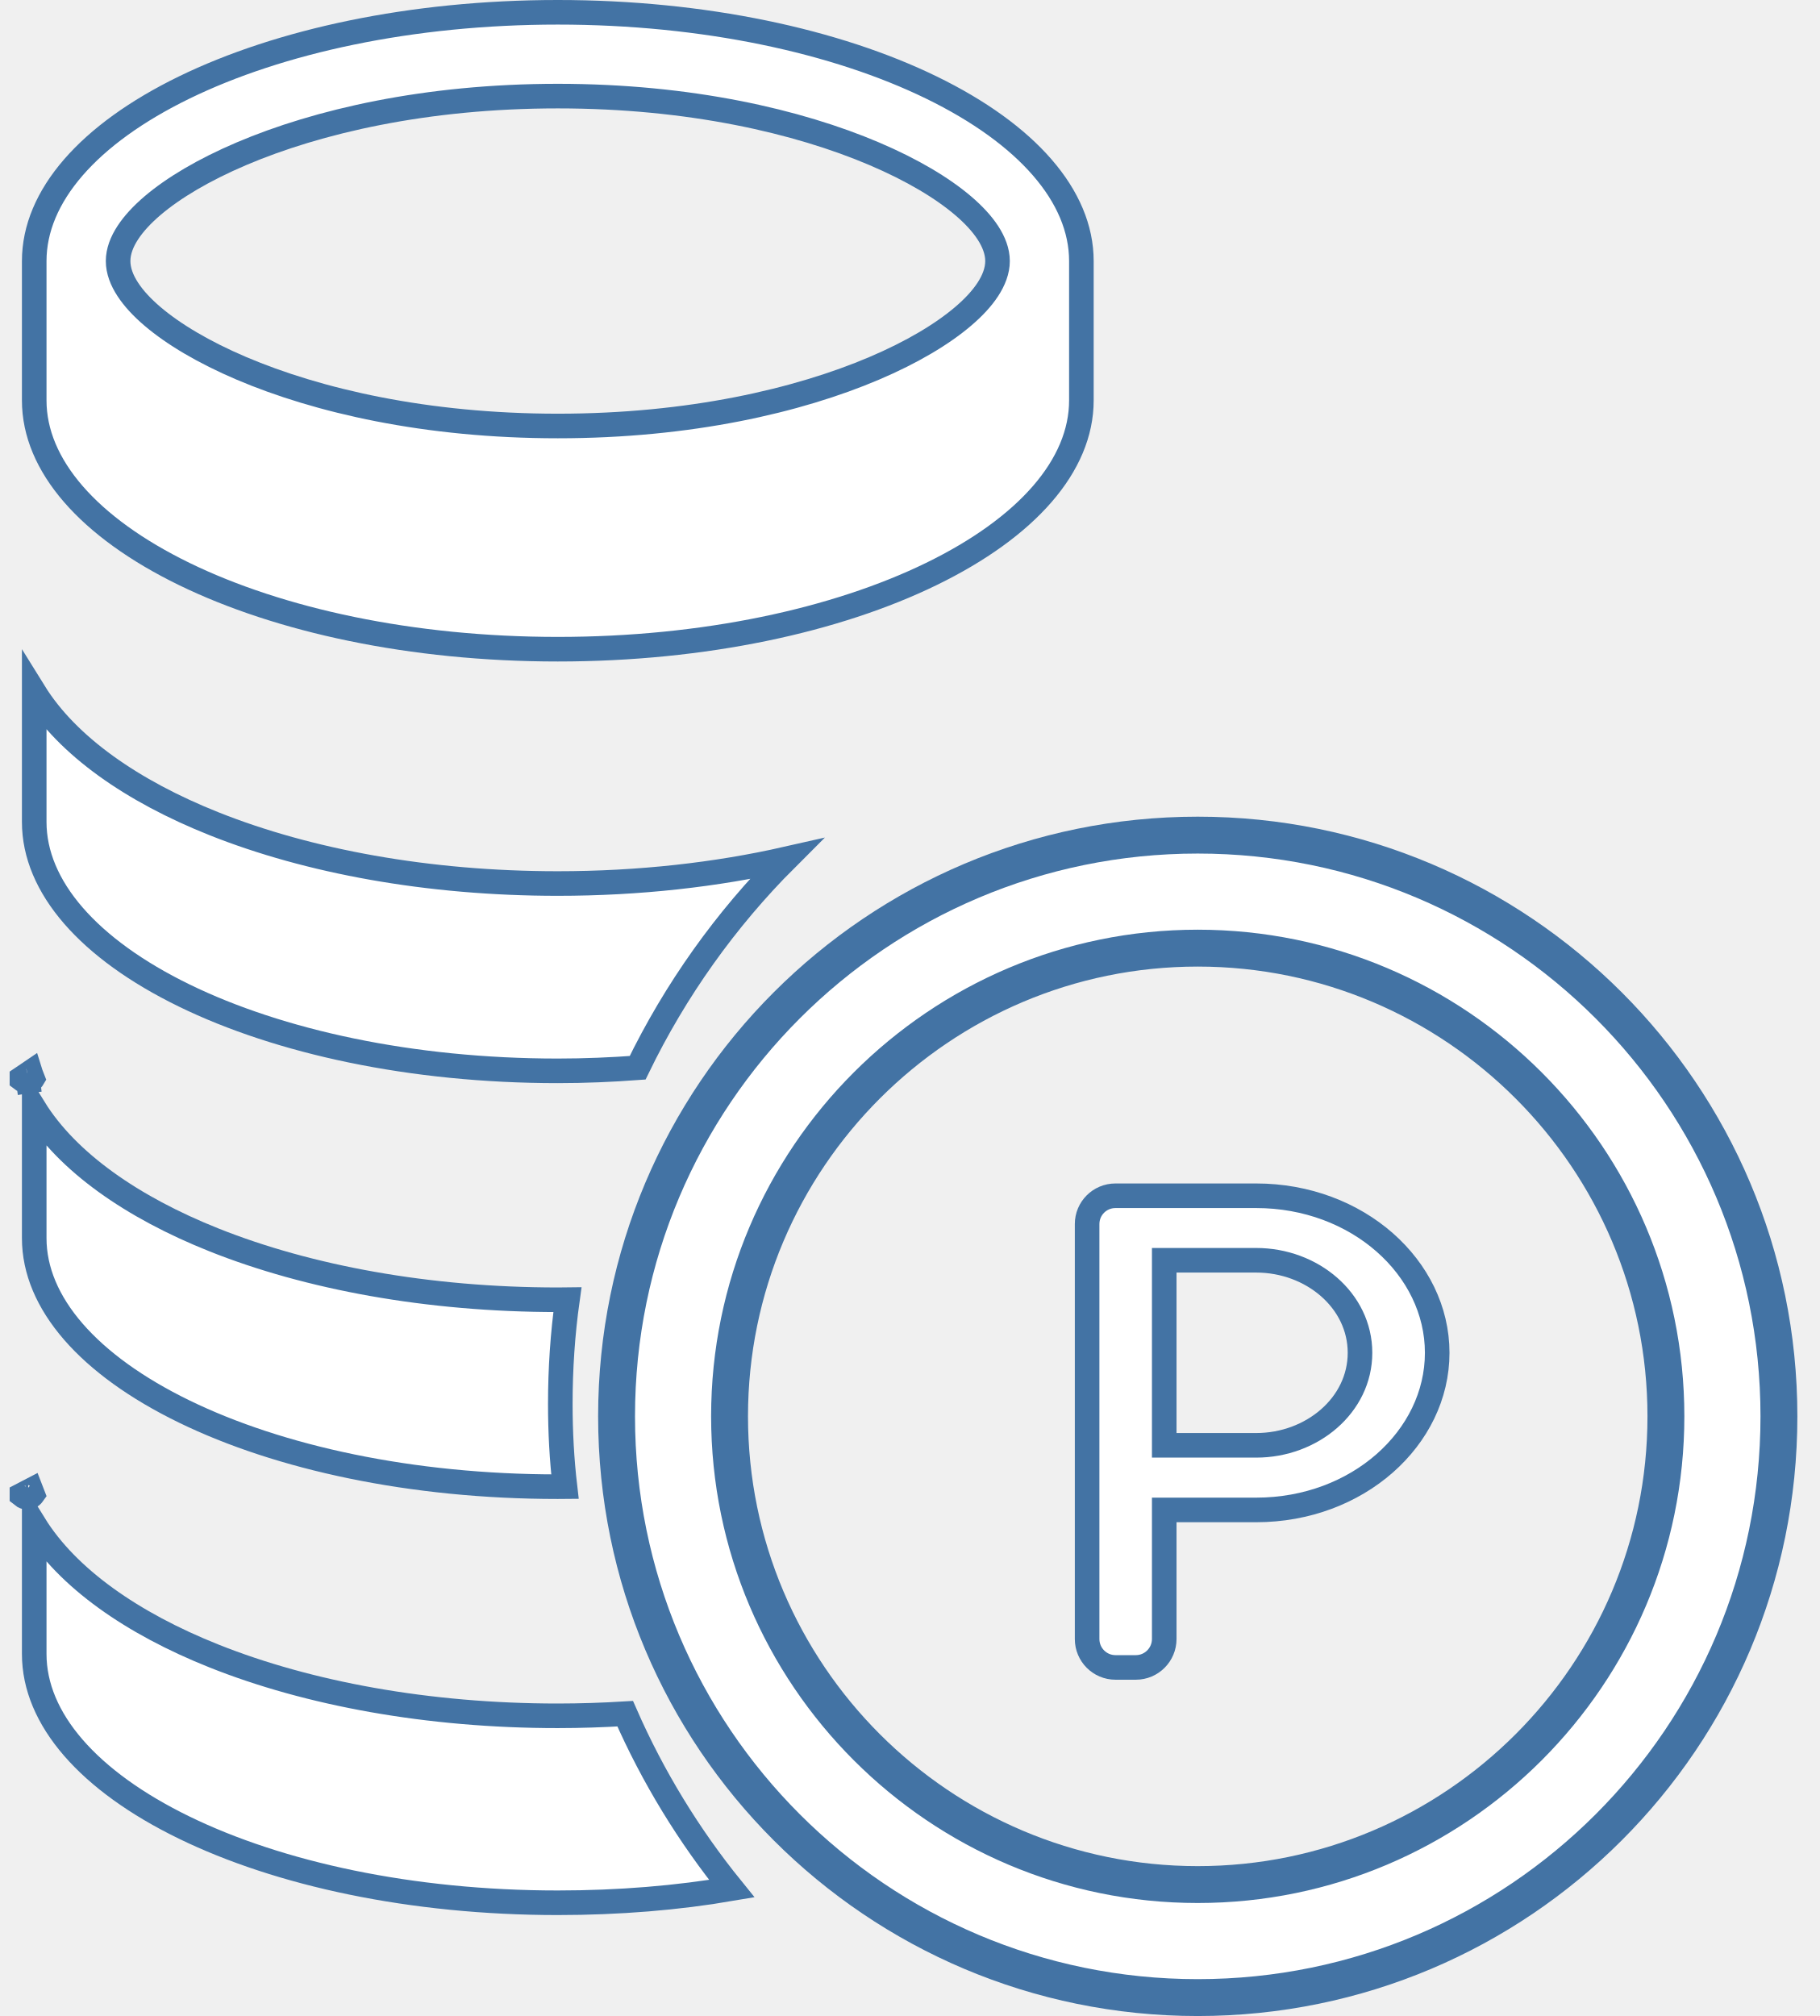
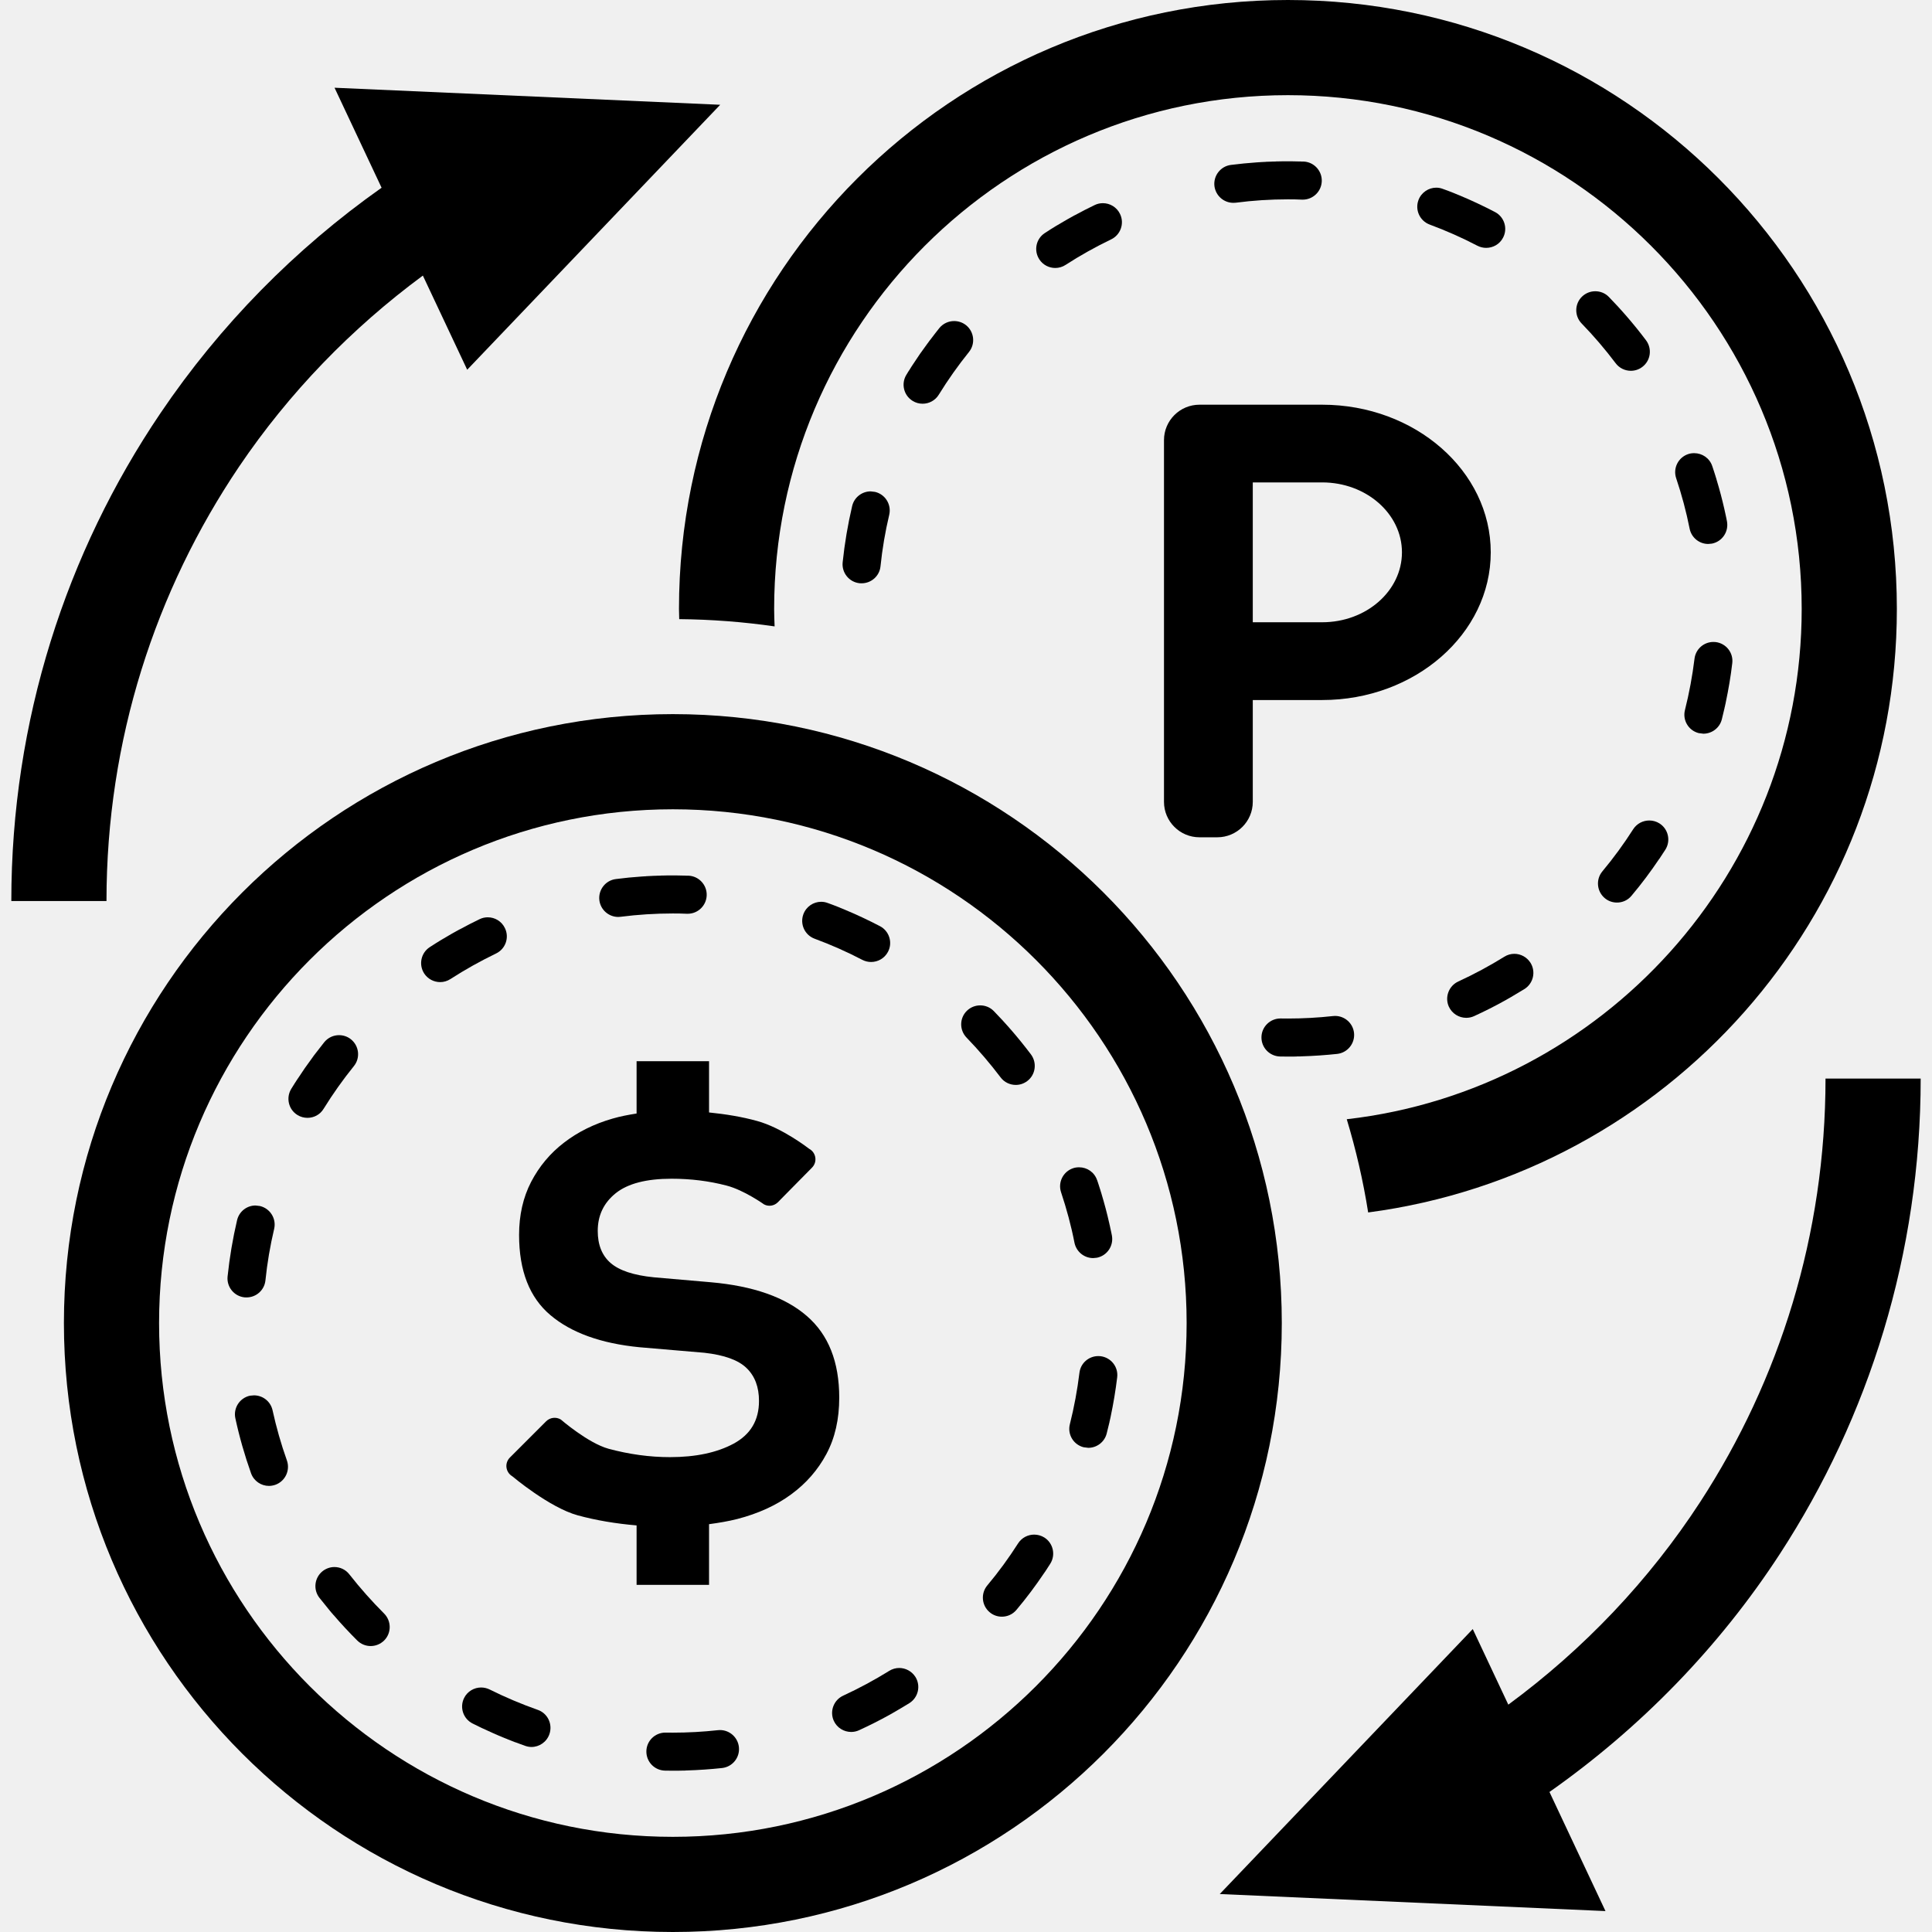
- <svg xmlns="http://www.w3.org/2000/svg" width="74" height="82" viewBox="0 0 74 82" fill="none">
-   <path d="M67.762 57.609C67.762 47.108 59.221 38.565 48.718 38.565C38.219 38.565 29.675 47.108 29.675 57.609C29.675 68.11 38.219 76.654 48.718 76.654C59.221 76.654 67.762 68.11 67.762 57.609ZM25.079 57.609C25.079 44.551 35.664 33.968 48.718 33.968C61.773 33.968 72.359 44.552 72.359 57.609C72.359 70.667 61.773 81.251 48.718 81.251C35.664 81.251 25.079 70.667 25.079 57.609Z" fill="white" stroke="#4373A4" stroke-width="1.5" />
-   <path d="M47.856 61.416H47.356V61.916V66.666C47.356 67.303 46.838 67.822 46.203 67.822H45.372C44.735 67.822 44.219 67.304 44.219 66.666V49.788C44.219 49.152 44.733 48.637 45.372 48.637H51.096C55.219 48.637 58.459 51.565 58.459 55.025C58.459 58.49 55.219 61.416 51.096 61.416H47.856ZM47.356 58.288V58.788H47.856H51.096C53.362 58.788 55.319 57.157 55.319 55.025C55.319 52.892 53.362 51.261 51.096 51.261H47.856H47.356V51.761V58.288Z" fill="white" stroke="#4373A4" />
-   <path d="M1.392 10.618C1.392 7.984 3.598 5.457 7.494 3.559C11.357 1.678 16.728 0.5 22.689 0.5C28.649 0.5 34.021 1.678 37.883 3.559C41.78 5.457 43.986 7.984 43.986 10.618V16.288C43.986 18.923 41.78 21.449 37.883 23.347C34.021 25.229 28.649 26.406 22.689 26.406C16.728 26.406 11.357 25.229 7.494 23.347C3.598 21.449 1.392 18.923 1.392 16.288V10.618ZM40.575 10.618C40.575 10.221 40.419 9.83 40.182 9.466C39.943 9.099 39.6 8.729 39.175 8.367C38.326 7.643 37.1 6.91 35.559 6.254C32.472 4.94 28.058 3.909 22.689 3.909C17.32 3.909 12.906 4.94 9.82 6.254C8.279 6.91 7.053 7.643 6.203 8.367C5.779 8.729 5.436 9.099 5.197 9.466C4.959 9.83 4.804 10.221 4.804 10.618C4.804 11.015 4.959 11.406 5.197 11.77C5.436 12.137 5.779 12.507 6.203 12.868C7.053 13.592 8.279 14.326 9.82 14.982C12.906 16.296 17.32 17.327 22.689 17.327C28.058 17.327 32.472 16.296 35.559 14.982C37.1 14.326 38.326 13.592 39.175 12.868C39.6 12.507 39.943 12.137 40.182 11.77C40.419 11.406 40.575 11.015 40.575 10.618Z" fill="white" stroke="#4373A4" />
-   <path d="M1.392 33.433V28.159C2.743 30.337 5.362 32.174 8.714 33.509C12.538 35.032 17.402 35.937 22.686 35.937C26 35.937 29.147 35.578 31.976 34.937C29.519 37.393 27.471 40.267 25.936 43.431C24.879 43.509 23.794 43.556 22.686 43.556C16.728 43.556 11.357 42.376 7.495 40.493C3.599 38.594 1.392 36.066 1.392 33.433Z" fill="white" stroke="#4373A4" />
-   <path d="M1.251 43.677C1.268 43.725 1.292 43.789 1.325 43.872C1.322 43.877 1.318 43.881 1.314 43.885C1.275 43.929 1.218 43.962 1.15 43.972L1.112 43.705L1.152 43.677L1.233 43.622C1.238 43.638 1.244 43.656 1.251 43.677ZM1.392 50.362V45.088C2.743 47.264 5.362 49.101 8.714 50.437C12.538 51.96 17.402 52.867 22.687 52.867H22.698C22.82 52.867 22.949 52.867 23.08 52.865C22.885 54.258 22.791 55.67 22.791 57.109C22.791 58.247 22.851 59.364 22.98 60.469C22.884 60.47 22.787 60.47 22.687 60.47C16.728 60.47 11.357 59.294 7.495 57.414C3.599 55.518 1.392 52.994 1.392 50.362ZM0.923 43.924C0.911 43.917 0.901 43.909 0.892 43.902V43.853L1.107 43.708L1.138 43.973C1.062 43.983 0.984 43.963 0.923 43.924Z" fill="white" stroke="#4373A4" />
-   <path d="M29.765 76.819C27.557 77.198 25.176 77.394 22.686 77.394C16.728 77.394 11.357 76.219 7.495 74.338C3.599 72.442 1.392 69.915 1.392 67.276V62.004C2.743 64.186 5.362 66.025 8.714 67.361C12.538 68.885 17.402 69.79 22.686 69.79C23.613 69.79 24.536 69.758 25.43 69.704C26.557 72.276 28.024 74.671 29.765 76.819ZM1.256 60.617C1.273 60.663 1.296 60.72 1.326 60.792C1.321 60.799 1.315 60.806 1.308 60.812C1.267 60.856 1.219 60.882 1.171 60.895C1.163 60.897 1.155 60.899 1.147 60.901C1.14 60.901 1.133 60.902 1.127 60.902C1.07 60.904 1.009 60.892 0.95 60.859C0.929 60.848 0.91 60.834 0.892 60.819L0.892 60.807L1.107 60.695L1.131 60.682L1.256 60.617Z" fill="white" stroke="#4373A4" />
+ <svg xmlns="http://www.w3.org/2000/svg" version="1.1" id="_x32_" width="800px" height="800px" viewBox="0 0 512 512" xml:space="preserve">
+   <style type="text/css">
+ 
+ 	.st0{fill:#000000;}
+ 
+ </style>
+   <g>
+     <path class="st0" d="M327.5,53.719c4.547-0.594,9.188-0.891,13.813-0.891c1.25,0,2.516,0.016,3.766,0.078h0.172   c2.703,0,4.938-2.156,5.031-4.875c0.094-2.781-2.078-5.125-4.859-5.219h-0.516l0,0h-0.063l0,0l-0.063-0.016l0,0h-0.047h-0.031l0,0   h-0.078h-0.016h-0.047l0,0c-0.75-0.016-1.5-0.047-2.25-0.047h-0.125h-0.016h-0.047l0,0h-0.078h-0.016H342h-0.031h-0.031h-0.031   h-0.031h-0.031h-0.031h-0.031h-0.031h-0.031h-0.031h-0.047h-0.016h-0.031h-0.031H341.5l0,0h-0.063l0,0h-0.063l0,0h-0.063h-0.063   l0,0h-0.047h-0.016h-0.031h-0.031h-0.047h-0.016h-0.047H341h-0.031h-0.031h-0.031h-0.016h-0.047h-0.016h-0.047h-0.031h-0.031   h-0.016h-0.047l0,0h-0.063l0,0h-0.063l0,0h-0.047h-0.016h-0.031h-0.031h-0.047h-0.016h-0.047h-0.016h-0.031h-0.031h-0.031h-0.016   h-0.047h-0.016h-0.047h-0.031H340h-0.016h-0.047l0,0h-0.047h-0.016h-0.063l0,0h-0.047h-0.016h-0.031h-0.031h-0.031h-0.016   l-0.047,0.016h-0.031h-0.031H339.5h-0.031h-0.016h-0.047l0,0h-0.063h-0.016h-0.047h-0.016h-0.031h-0.016h-0.047h-0.016h-0.047   h-0.016h-0.031h-0.031L339,42.781h-0.031h-0.031h-0.016h-0.047h-0.031h-0.031h-0.031h-0.031h-0.016h-0.047l0,0h-0.063l0,0h-0.063   l0,0h-0.047H338.5h-0.047h-0.016h-0.063l0,0h-0.031h-0.031h-0.031h-0.031h-0.031h-0.016l-0.047,0.016h-0.031h-0.031h-0.016h-0.047   l0,0h-0.047h-0.016h-0.063l0,0h-0.063l0,0h-0.031l-0.031,0.016h-0.031h-0.031h-0.047h-0.016h-0.031h-0.031h-0.031h-0.016H337.5l0,0   h-0.063h-0.031h-0.031h-0.016h-0.031h-0.016h-0.031h-0.031h-0.047h-0.016l-0.031,0.016h-0.031h-0.031h-0.031h-0.031h-0.016h-0.047   h-0.031h-0.031l-0.016,0.016h-0.047l0,0h-0.063l0,0h-0.063l0,0h-0.063l0,0h-0.031h-0.031h-0.031h-0.031h-0.047h-0.016h-0.031   h-0.031l-0.031,0.016h-0.016h-0.047l0,0h-0.063l0,0h-0.063l0,0h-0.063l0,0h-0.047h-0.016H336l0,0h-0.047h-0.016l-0.031,0.016   h-0.031h-0.031h-0.016h-0.047h-0.016h-0.047h-0.016h-0.047l0,0h-0.063l0,0h-0.063l0,0l-0.047,0.016h-0.016h-0.047h-0.016h-0.031   h-0.031l-0.094,0.016h-0.016h-0.047l0,0h-0.063H335l0,0h-0.063l0,0l-0.047,0.016h-0.016h-0.094h-0.031l-0.031,0.016h-0.016h-0.047   l0,0h-0.125l0,0h-0.063l0,0h-0.063l-0.109,0.016h-0.016h-0.031h-0.031l-0.031,0.016l0,0h-0.125l0,0H334l0,0h-0.063l0,0   l-0.125,0.016l0,0h-0.047h-0.016L333.594,43h-0.016h-0.047l0,0h-0.063l0,0l-0.125,0.016h-0.047h-0.016l-0.219,0.016l0,0   c-2.313,0.156-4.594,0.391-6.844,0.672c-2.75,0.344-4.719,2.875-4.375,5.641c0.344,2.547,2.5,4.406,5,4.406L327.5,53.719z" />
+     <path class="st0" d="M292.281,53.844c-0.75,0-1.484,0.156-2.188,0.5c-1.719,0.828-3.406,1.688-5.063,2.594l-0.313,0.156   l-0.063,0.031l-0.094,0.047v0.016l-0.047,0.016H284.5l-0.094,0.063l0,0l-0.047,0.031h-0.016l-0.031,0.016v0.016l-0.063,0.031l0,0   l-0.031,0.016h-0.031l-0.031,0.031l0,0l-0.063,0.031l0,0l-0.031,0.031h-0.031L284,57.484V57.5l-0.063,0.016v0.016l-0.031,0.016   l-0.031,0.016h-0.031l-0.016,0.016l-0.016,0.016l-0.047,0.031h-0.016l-0.031,0.031h-0.016l-0.031,0.016l-0.016,0.016l-0.047,0.016   l-0.016,0.016l-0.031,0.016l-0.016,0.016h-0.016l-0.031,0.016l-0.063,0.047l0,0l-0.031,0.016h-0.016l-0.031,0.016h-0.016   l-0.094,0.063l0,0l-0.047,0.031l0,0L283.094,58l-0.047,0.031h-0.016l-0.141,0.078c-2.047,1.156-4.031,2.359-5.984,3.641   c-2.344,1.516-3,4.625-1.484,6.969c0.953,1.484,2.578,2.297,4.234,2.297c0.938,0,1.891-0.266,2.734-0.813   c3.859-2.5,7.922-4.766,12.078-6.766c2.5-1.203,3.563-4.219,2.359-6.719C295.969,54.906,294.156,53.844,292.281,53.844z" />
+     <path class="st0" d="M385.531,51.266l-0.094-0.047h-0.016l-0.047-0.016l0,0l-0.156-0.063l-0.172-0.078h-0.016   c-0.875-0.344-1.75-0.688-2.656-1c-0.563-0.219-1.156-0.328-1.75-0.328c-2.031,0-3.969,1.266-4.719,3.297   c-0.969,2.625,0.375,5.516,2.984,6.484c4.297,1.594,8.547,3.469,12.641,5.609c0.734,0.375,1.531,0.563,2.313,0.563   c1.828,0,3.594-0.969,4.484-2.703c1.297-2.453,0.328-5.516-2.141-6.797c-3.047-1.594-6.188-3.063-9.391-4.406l0,0l-0.172-0.063l0,0   l-0.047-0.031l0,0l-0.109-0.031l-0.063-0.031l0,0l-0.094-0.047l-0.063-0.016l0,0l-0.156-0.063l0,0l-0.156-0.078h-0.031   l-0.031-0.016l-0.125-0.047l0,0l-0.047-0.016h-0.016l-0.094-0.047v-0.016L385.531,51.266z" />
+     <path class="st0" d="M213.797,348.734c-5.734-4.969-14.203-7.938-25.406-8.922l-15.094-1.313   c-5.391-0.531-9.203-1.813-11.484-3.797s-3.406-4.813-3.406-8.5c0-4.125,1.594-7.438,4.781-10   c3.188-2.547,8.125-3.828,14.781-3.828c5.109,0,9.953,0.609,14.563,1.813c4.625,1.188,9.969,5,9.969,5   c1.219,0.641,2.703,0.375,3.656-0.594l9.031-9.156c0.703-0.719,1.031-1.703,0.875-2.703c-0.156-0.984-0.75-1.828-1.641-2.297   c0,0-7.078-5.547-13.813-7.375c-3.953-1.094-8.234-1.797-12.703-2.25v-13.578h-19.203v13.859c-2.172,0.344-4.328,0.75-6.359,1.344   c-4.891,1.406-9.188,3.531-12.875,6.375c-3.672,2.813-6.578,6.297-8.719,10.406c-2.125,4.109-3.188,8.797-3.188,14.047   c0,9.484,2.75,16.578,8.313,21.266c5.516,4.656,13.375,7.5,23.594,8.5l17.219,1.469c5.25,0.594,8.969,1.922,11.156,4.047   c2.219,2.141,3.297,5.047,3.297,8.719c0,5.125-2.219,8.859-6.688,11.297c-4.453,2.406-10.109,3.594-16.906,3.594   c-5.391,0-10.797-0.75-16.266-2.219c-5.453-1.5-12.656-7.75-12.656-7.75c-1.25-0.75-2.844-0.563-3.891,0.469l-9.609,9.609   c-0.688,0.688-1.031,1.656-0.906,2.625s0.688,1.828,1.531,2.328c0,0,9.828,8.297,17.344,10.359   c4.938,1.344,10.141,2.203,15.609,2.672V420h19.203v-16.078c2.563-0.344,5.094-0.766,7.5-1.375   c5.531-1.438,10.281-3.594,14.25-6.516c3.953-2.891,7.094-6.469,9.359-10.719s3.391-9.203,3.391-14.906   C222.406,360.922,219.563,353.703,213.797,348.734z" />
+     <path class="st0" d="M178.313,189.25c-89.125,0-161.375,72.25-161.375,161.375S89.188,512,178.313,512   s161.375-72.25,161.375-161.375S267.438,189.25,178.313,189.25z M178.313,486.781c-75.094,0-136.156-61.078-136.156-136.156   s61.063-136.156,136.156-136.156c75.063,0,136.156,61.078,136.156,136.156S253.375,486.781,178.313,486.781z" />
+     <path class="st0" d="M163.844,243l0.656-0.047c4.531-0.578,9.188-0.875,13.813-0.875c1.25,0,2.5,0.016,3.75,0.078h0.188   c2.703,0,4.938-2.156,5.031-4.875c0.094-2.781-2.094-5.125-4.875-5.219h-0.5l0,0h-0.063l0,0l-0.063-0.016h-0.016h-0.047h-0.016   h-0.016h-0.078h-0.047l0,0c-0.75-0.016-1.5-0.047-2.25-0.047h-0.125h-0.031h-0.031h-0.016h-0.078l0,0H179h-0.031h-0.031h-0.031   h-0.031h-0.047h-0.016h-0.031h-0.031h-0.047h-0.016h-0.063l0,0h-0.047h-0.016H178.5l0,0h-0.063h-0.016h-0.047l0,0h-0.063h-0.063   l0,0h-0.063l0,0h-0.047h-0.016h-0.047h-0.016H178l0,0h-0.031h-0.031h-0.031h-0.031h-0.031h-0.031h-0.031h-0.031h-0.031h-0.031   h-0.031h-0.016h-0.047l0,0h-0.063h-0.016h-0.047l0,0h-0.047h-0.016h-0.047h-0.016h-0.063l0,0h-0.031h-0.031h-0.031h-0.031h-0.031   h-0.031h-0.031h-0.031H177h-0.031h-0.031h-0.016h-0.047l0,0h-0.063h-0.016h-0.047l0,0h-0.047h-0.016h-0.047h-0.016l-0.047,0.016   h-0.016h-0.031H176.5h-0.031h-0.031h-0.031h-0.016h-0.047h-0.031h-0.031h-0.016h-0.047l0,0h-0.063l0,0h-0.063l0,0h-0.047h-0.016   l-0.047,0.016h-0.016h-0.047h-0.016h-0.047h-0.016h-0.031h-0.031h-0.031h-0.016h-0.047l0,0h-0.063h-0.016h-0.047h-0.016H175.5l0,0   h-0.047h-0.016h-0.063l0,0h-0.047h-0.016h-0.047h-0.016h-0.031h-0.031l-0.031,0.016h-0.031h-0.031h-0.031h-0.031h-0.016h-0.047l0,0   h-0.063l0,0h-0.063l0,0h-0.047l-0.016,0.016h-0.047h-0.016h-0.063l0,0h-0.031h-0.031h-0.031h-0.031H174.5h-0.016h-0.047h-0.031   h-0.031h-0.016h-0.047l0,0h-0.047h-0.016h-0.063h-0.016l-0.031,0.016h-0.016h-0.047h-0.016h-0.031H174h-0.031h-0.031h-0.031   l-0.031,0.016h-0.031h-0.016h-0.047l0,0h-0.063l0,0h-0.063l0,0h-0.047h-0.016h-0.047h-0.016h-0.063l0,0h-0.031h-0.031l-0.031,0.016   h-0.031h-0.031h-0.016h-0.047h-0.016h-0.047h-0.016h-0.047l0,0h-0.063l0,0H173h-0.063l0,0l-0.031,0.016h-0.031h-0.031h-0.016   h-0.063h-0.016h-0.031h-0.031h-0.031h-0.016h-0.047l0,0h-0.063l0,0l-0.063,0.016l0,0h-0.063l0,0h-0.047h-0.016l-0.109,0.016h-0.016   h-0.031h-0.016h-0.047H172l0,0h-0.063l0,0l-0.063,0.016l0,0h-0.109h-0.016l-0.031,0.016h-0.031h-0.031h-0.016h-0.109h-0.016h-0.047   l0,0h-0.063l-0.125,0.016l0,0h-0.047h-0.016l-0.031,0.016h-0.016h-0.109h-0.016H171l0,0h-0.063l-0.125,0.016l0,0h-0.063l0,0   l-0.172,0.016h-0.047h-0.016h-0.047l0,0l-0.125,0.016h-0.063l0,0l-0.219,0.016h-0.016c-2.297,0.156-4.578,0.375-6.828,0.672   c-2.766,0.344-4.719,2.875-4.375,5.641C159.172,241.141,161.344,243,163.844,243z" />
+     <path class="st0" d="M133.813,245.969c-0.859-1.813-2.656-2.875-4.547-2.875c-0.734,0-1.469,0.156-2.172,0.5   c-1.719,0.828-3.406,1.688-5.063,2.594l-0.313,0.156l-0.063,0.031l-0.094,0.047v0.016l-0.063,0.016l-0.094,0.063l0,0l-0.047,0.031   h-0.016l-0.031,0.016l-0.016,0.016l-0.047,0.016l0,0l-0.047,0.031h-0.016l-0.031,0.031h-0.016l-0.047,0.031h-0.016l-0.031,0.031   h-0.016L121,246.734l-0.016,0.016l-0.047,0.016l-0.016,0.016l-0.031,0.016l-0.016,0.016h-0.031l-0.016,0.016l-0.031,0.016   l-0.047,0.031l0,0l-0.031,0.031h-0.031l-0.031,0.016v0.016l-0.063,0.016v0.016l-0.031,0.016L120.531,247h-0.016l-0.016,0.016   l-0.063,0.047l0,0l-0.031,0.016h-0.031l-0.031,0.016l-0.094,0.063h-0.016l-0.047,0.031l-0.109,0.063l-0.047,0.031l-0.156,0.078   c-2.031,1.156-4.031,2.359-5.984,3.641c-2.328,1.516-2.984,4.625-1.484,6.969c0.969,1.484,2.594,2.297,4.25,2.297   c0.938,0,1.875-0.266,2.719-0.813c3.875-2.5,7.938-4.766,12.078-6.766C133.969,251.484,135.031,248.469,133.813,245.969z" />
+     <path class="st0" d="M142.5,453.125c-4.344-1.531-8.625-3.344-12.734-5.391c-0.734-0.359-1.5-0.531-2.266-0.531   c-1.844,0-3.625,1.016-4.5,2.766c-1.25,2.5-0.25,5.531,2.25,6.781c1.531,0.781,3.094,1.516,4.688,2.219l0.156,0.063l0,0   l0.156,0.078v0.016l0.063,0.016l0.047,0.016l0.016,0.016h0.031l0.016,0.016l0.047,0.016l0,0l0.063,0.031l0.031,0.016h0.031   l0.031,0.031l0,0l0.063,0.031l0.047,0.016h0.016l0.031,0.016l0.016,0.016l0.047,0.016l0,0l0.063,0.016v0.016h0.031l0.031,0.016   l0.031,0.016h0.016l0.047,0.031h0.016l0.031,0.016l0.016,0.016l0.031,0.016h0.031l0.016,0.016l0.047,0.016l0.016,0.016h0.031   l0.016,0.016l0.031,0.016h0.016l0.047,0.031h0.031l0.031,0.016l0.016,0.016h0.016l0.031,0.016l0.063,0.016v0.016h0.031l0.031,0.016   h0.016l0.016,0.016l0.094,0.047h0.031l0.031,0.016v0.016l0.109,0.047h0.016l0.031,0.016h0.016l0.031,0.016h0.016l0.063,0.031l0,0   l0.031,0.016h0.031l0.031,0.031l0,0l0.125,0.047l0,0l0.031,0.016h0.016l0.109,0.047l0.063,0.016l0.109,0.063h0.016l0.031,0.016l0,0   l0.125,0.047l0.031,0.016h0.016l0.156,0.078h0.016l0.156,0.063l0.031,0.031h0.016l0.109,0.031h0.016l0.031,0.031h0.016l0.125,0.047   l0.031,0.016l0,0l0.031,0.031h0.016l0.125,0.047h0.047l0.125,0.063l0.031,0.016l0,0l0.125,0.047l0,0l0.031,0.016h0.031l0.109,0.047   l0.047,0.016l0,0l0.125,0.063l0,0h0.031l0.016,0.016l0.031,0.016h0.016l0.094,0.047l0.031,0.016h0.031v0.016l0.109,0.031   l0.016,0.016h0.031h0.031l0.031,0.031l0,0l0.063,0.016l0.016,0.016h0.031l0.016,0.016l0.031,0.016h0.031l0.031,0.016l0.031,0.016   h0.031l0.016,0.016l0.016,0.016h0.031l0.047,0.031h0.016l0.031,0.016h0.031l0.031,0.016h0.016l0.016,0.016l0.047,0.016l0.016,0.016   l0.031,0.016h0.031l0.031,0.016h0.016l0.047,0.016h0.016l0.047,0.031l0,0l0.031,0.016h0.031l0.031,0.016l0.031,0.016l0.031,0.016   h0.016l0.031,0.016l0.016,0.016l0.063,0.016l0.031,0.016h0.031l0.031,0.016h0.016l0.047,0.016l0.063,0.031l0.047,0.016l0.016,0.016   l0.031,0.016l0.063,0.016l0,0l0.063,0.031l0,0l0.047,0.016h0.016l0.094,0.031l0.063,0.016c0.844,0.328,1.672,0.625,2.516,0.922   c0.547,0.188,1.109,0.297,1.672,0.297c2.063,0,4.031-1.313,4.75-3.406C146.516,456.906,145.125,454.031,142.5,453.125z" />
+     <path class="st0" d="M92.594,417.234c-0.984-1.281-2.469-1.953-3.969-1.953c-1.094,0-2.172,0.359-3.094,1.063   c-2.188,1.719-2.594,4.875-0.891,7.078c0.922,1.172,1.859,2.328,2.813,3.484L87.531,427l0.031,0.031l0,0l0.094,0.094v0.016   l0.031,0.016v0.031l0.031,0.016v0.016l0.031,0.047l0.031,0.016v0.031l0.031,0.016v0.016l0.031,0.031l0.031,0.016l0.016,0.016   l0.016,0.031l0.016,0.031h0.016l0.031,0.047l0,0L88,427.547l0.016,0.016l0.016,0.031l0.031,0.016l0.031,0.047l0.031,0.031l0,0   l0.031,0.031l0.016,0.016l0.063,0.094l0.016,0.016l0.031,0.016v0.016l0.063,0.094L88.406,428c2,2.344,4.094,4.578,6.266,6.75   c0.984,0.969,2.266,1.469,3.547,1.469c1.313,0,2.594-0.5,3.594-1.484c1.969-1.984,1.938-5.172-0.031-7.141   C98.531,424.344,95.438,420.859,92.594,417.234z" />
+     <path class="st0" d="M65.344,343.828c2.547,0,4.734-1.922,5-4.516c0.469-4.594,1.25-9.172,2.313-13.656   c0.625-2.703-1.063-5.406-3.766-6.047l-1.172-0.141c-2.281,0-4.344,1.563-4.891,3.891c-1.141,4.859-1.984,9.844-2.516,14.922   c-0.281,2.75,1.719,5.25,4.5,5.531L65.344,343.828z" />
+     <path class="st0" d="M93.781,282.531c1.75-2.156,1.406-5.344-0.766-7.094c-0.922-0.75-2.047-1.109-3.172-1.109   c-1.469,0-2.906,0.641-3.906,1.859c-0.828,1.031-1.625,2.063-2.422,3.109l-0.078,0.109l-0.031,0.031l0,0l-0.094,0.141h-0.016   l-0.109,0.141l0,0l-0.094,0.141l0,0L82.984,280v0.016l-0.203,0.281c-1.344,1.797-2.625,3.641-3.844,5.531h-0.016l-0.094,0.141   v0.016l-0.016,0.031l-0.063,0.063v0.016l-0.016,0.031l-0.016,0.031v0.016l-0.063,0.063l-0.016,0.031l-0.016,0.016v0.031h-0.031   l-0.031,0.063v0.016l-0.016,0.016l-0.016,0.031l-0.016,0.016l-0.016,0.031l-0.016,0.016l-0.016,0.047l-0.016,0.016l-0.016,0.016   l-0.016,0.016l-0.016,0.031l-0.016,0.031l-0.016,0.031l-0.016,0.016l-0.016,0.031l-0.016,0.016l-0.016,0.031l-0.016,0.016   l-0.016,0.047h-0.016l-0.016,0.047l-0.016,0.016l-0.016,0.031h-0.016l-0.063,0.109c-0.328,0.5-0.641,1-0.938,1.5   c-1.453,2.375-0.734,5.484,1.641,6.938c0.828,0.516,1.75,0.75,2.656,0.75c1.688,0,3.344-0.844,4.281-2.406   C88.188,289.922,90.875,286.125,93.781,282.531z" />
+     <path class="st0" d="M72.234,373.75c-0.516-2.375-2.609-3.969-4.922-3.969l-1.078,0.094c-2.719,0.594-4.453,3.281-3.859,6   c1.078,4.969,2.469,9.828,4.156,14.563c0.734,2.047,2.672,3.344,4.75,3.344c0.563,0,1.125-0.109,1.688-0.297   c2.625-0.938,3.984-3.828,3.063-6.453C74.484,382.703,73.219,378.234,72.234,373.75z" />
+     <path class="st0" d="M238.313,442.031c-0.922,0-1.844,0.25-2.688,0.781c-3.891,2.422-8,4.625-12.156,6.547   c-2.531,1.156-3.656,4.156-2.5,6.688c0.844,1.844,2.688,2.938,4.594,2.938c0.703,0,1.406-0.141,2.094-0.453   c2.781-1.281,5.516-2.656,8.188-4.141l0.047-0.031h0.016l0.094-0.063l0,0l0.047-0.031h0.016l0.094-0.047l0,0l0.031-0.031h0.031   l0.031-0.031l0,0l0.063-0.031l0,0l0.031-0.016l0.031-0.016l0.031-0.016v-0.016l0.063-0.016v-0.016l0.031-0.016l0.031-0.016   l0.016-0.016l0.016-0.016l0.047-0.016l0.016-0.016l0.031-0.016h0.031l0.016-0.016l0.016-0.016l0.031-0.016l0.047-0.031h0.016   l0.031-0.016v-0.016l0.031-0.016h0.016l0.078-0.047l0.031-0.016l0,0l0.031-0.016h0.016l0.109-0.078l0.031-0.016   c1.281-0.734,2.547-1.5,3.797-2.266c2.359-1.484,3.078-4.578,1.609-6.953C241.625,442.891,239.984,442.031,238.313,442.031z" />
+     <path class="st0" d="M276.781,407.469c-0.844-0.531-1.781-0.781-2.719-0.781c-1.656,0-3.281,0.813-4.25,2.313   c-2.469,3.875-5.219,7.641-8.172,11.156c-1.781,2.141-1.5,5.328,0.641,7.109c0.938,0.797,2.094,1.172,3.219,1.172   c1.453,0,2.875-0.609,3.875-1.813c2.625-3.109,5.063-6.375,7.344-9.766l0.031-0.047h0.016l0.047-0.094l0.016-0.016l0.031-0.047   l0.031-0.031l0.031-0.063h0.016l0.016-0.031l0.016-0.031l0.016-0.031H277l0.031-0.047v-0.016l0.031-0.031v-0.016l0.031-0.031   v-0.016l0.031-0.031v-0.016l0.031-0.031v-0.016l0.031-0.031v-0.031l0.031-0.031l0.016-0.016l0.016-0.016v-0.031l0.031-0.016   l0.063-0.109l0,0l0.016-0.031h0.016l0.063-0.109v-0.016l0.031-0.031l0,0l0.094-0.141v-0.016l0.75-1.156   C279.813,412.094,279.125,408.969,276.781,407.469z" />
+     <path class="st0" d="M289.703,333.406l0.984-0.094c2.734-0.547,4.5-3.188,3.969-5.938l-0.125-0.609v-0.016v-0.031h-0.016   l-0.016-0.125v-0.016l-0.016-0.031v-0.016l-0.016-0.125l-0.016-0.016l-0.016-0.031v-0.016v-0.031v-0.016l-0.016-0.078l-0.016-0.031   v-0.016v-0.031l-0.016-0.031v-0.016l-0.016-0.047v-0.031V326v-0.031l-0.016-0.031l-0.016-0.031v-0.031v-0.031l-0.016-0.031v-0.031   l-0.016-0.031v-0.016v-0.031v-0.016l-0.031-0.047v-0.016v-0.047v-0.016v-0.031l-0.016-0.031l-0.016-0.047v-0.047v-0.016   l-0.016-0.047l-0.016-0.016v-0.047l-0.016-0.063l-0.016-0.047v-0.016v-0.047L294.156,325v-0.016l-0.016-0.047v-0.016l-0.047-0.172   l0,0v-0.047l-0.031-0.125l-0.016-0.047L294,324.359v-0.016l-0.031-0.219h-0.016c-0.578-2.594-1.266-5.156-2.016-7.656l-0.063-0.234   l-0.109-0.328v-0.016l-0.063-0.203h-0.016l-0.031-0.172V315.5l-0.031-0.047l0,0l-0.047-0.172l-0.047-0.156v-0.016l-0.031-0.047l0,0   l-0.031-0.109v-0.016l-0.016-0.047l-0.016-0.016l-0.016-0.094h-0.016v-0.063l0,0l-0.031-0.047v-0.016v-0.047l-0.031-0.047v-0.016   l-0.016-0.047v-0.016l-0.016-0.047l0,0l-0.031-0.047v-0.016v-0.031v-0.031l-0.031-0.031v-0.016l-0.016-0.047l0,0l-0.016-0.047   v-0.016v-0.047l-0.031-0.016v-0.031v-0.016L291.156,314v-0.016v-0.047l-0.016-0.016l-0.016-0.031v-0.016v-0.047l-0.031-0.016   v-0.031v-0.031l-0.016-0.031l-0.016-0.016v-0.016l-0.016-0.047l-0.016-0.031v-0.016v-0.031l-0.016-0.031L291,313.516v-0.031v-0.031   l-0.031-0.047v-0.016v-0.031l-0.016-0.016l-0.016-0.031v-0.016l-0.016-0.047l-0.016-0.031v-0.031v-0.016l-0.016-0.016l-0.016-0.031   l-0.031-0.109V313l-0.016-0.031h-0.016v-0.031v-0.031l-0.031-0.063v-0.016v-0.031l-0.031-0.031   c-0.703-2.109-2.656-3.422-4.766-3.422c-0.531,0-1.078,0.063-1.609,0.25c-2.641,0.891-4.063,3.75-3.172,6.391   c1.453,4.359,2.672,8.859,3.547,13.359C285.25,331.75,287.344,333.406,289.703,333.406z" />
+     <path class="st0" d="M190.813,458.484l-0.563,0.031c-3.938,0.438-7.953,0.656-11.938,0.656c-0.625,0-1.266-0.016-1.891-0.016   h-0.078c-2.75,0-5,2.188-5.047,4.938c-0.047,2.797,2.156,5.078,4.938,5.141c0.531,0.016,1.047,0.016,1.578,0.016h0.016h0.047l0,0   h0.094l0,0H178h0.031h0.031h0.031h0.031h0.047h0.016h0.047h0.016h0.063h0.047h0.016h0.031h0.016h0.031h0.016h0.031h0.031h0.031   h0.016h0.031h0.016h0.031h0.031h0.016h0.016h0.031h0.031h0.031h0.016h0.031h0.016h0.031h0.031h0.094l0,0h0.047h0.016h0.031h0.031   h0.031l0,0h0.031h0.031h0.031h0.031h0.016h0.016h0.031h0.031h0.031l0,0h0.031h0.031h0.031h0.016h0.047l0,0h0.109h0.016h0.031h0.016   h0.031h0.016h0.031h0.031h0.031l0,0h0.031h0.031H180h0.016h0.047l0,0l0.031-0.016h0.031h0.031h0.016h0.047l0,0h0.156l0,0h0.047   h0.047h0.016h0.031h0.016h0.031h0.031h0.031l0,0l0.047-0.016h0.016h0.031h0.016h0.047l0,0h0.031h0.031h0.031h0.016h0.203h0.047   h0.047l0,0h0.063l0,0h0.031h0.031h0.031l0,0h0.063h0.031h0.063l0.406-0.031h0.063h0.047c3.141-0.094,6.266-0.313,9.344-0.641   c2.766-0.313,4.766-2.797,4.453-5.578C195.531,460.406,193.344,458.484,190.813,458.484z" />
+     <path class="st0" d="M291.656,359.406l-0.594-0.031c-2.531,0-4.703,1.875-5,4.438c-0.563,4.563-1.406,9.141-2.531,13.594   c-0.703,2.703,0.938,5.438,3.625,6.125l1.25,0.156c2.25,0,4.297-1.516,4.875-3.781c0.266-1.031,0.5-2.047,0.75-3.063v-0.016v-0.047   l0,0l0.031-0.125l0,0v-0.047l0.016-0.016l0.016-0.031v-0.016v-0.063l0.016-0.016l0.016-0.031v-0.031v-0.016v-0.031v-0.031   l0.016-0.031l0.016-0.031v-0.031v-0.016v-0.031l0.016-0.031l0.016-0.031v-0.016v-0.047v-0.016l0.031-0.047v-0.016v-0.031v-0.016   l0.031-0.109v-0.016v-0.047l0.031-0.047l0.016-0.125l0.016-0.047v-0.016l0.031-0.156c0.719-3.406,1.297-6.859,1.719-10.359   C296.406,362.25,294.438,359.75,291.656,359.406z" />
+     <path class="st0" d="M215.875,248.766c4.313,1.594,8.563,3.469,12.656,5.609c0.734,0.375,1.531,0.563,2.313,0.563   c1.813,0,3.578-0.969,4.484-2.703c1.297-2.453,0.328-5.516-2.141-6.797c-3.063-1.594-6.188-3.063-9.406-4.406l0,0l-0.156-0.063l0,0   l-0.047-0.031h-0.016l-0.094-0.031l-0.063-0.031l-0.109-0.047l-0.047-0.016l-0.156-0.063h-0.016l-0.156-0.078h-0.016l-0.047-0.016   l-0.109-0.047l-0.063-0.016l-0.094-0.047v-0.016l-0.063-0.016l-0.109-0.047h-0.016l-0.031-0.016v-0.016l-0.172-0.047l-0.172-0.078   l0,0c-0.875-0.344-1.766-0.688-2.656-1c-0.578-0.219-1.156-0.328-1.75-0.328c-2.047,0-3.969,1.266-4.719,3.297   C211.938,244.906,213.266,247.797,215.875,248.766z" />
+     <path class="st0" d="M269.188,287.516c1.063,0,2.109-0.328,3.031-1.016c2.219-1.656,2.656-4.828,1-7.063   c-1.703-2.25-3.469-4.438-5.313-6.563h-0.016l-0.078-0.094l0,0l-0.031-0.031v-0.016l-0.078-0.078l-0.016-0.016l-0.031-0.031   l-0.031-0.047l-0.031-0.047V272.5l-0.031-0.031h-0.016l-0.047-0.031l-0.031-0.047v-0.016l-0.031-0.031v-0.016l-0.031-0.031   l-0.031-0.016l-0.016-0.031h-0.016l-0.031-0.031v-0.016l-0.031-0.031v-0.016l-0.031-0.031l-0.031-0.016l-0.016-0.031l-0.016-0.016   l-0.016-0.016l-0.016-0.016l-0.031-0.047l-0.031-0.016v-0.031l-0.031-0.016v-0.016l-0.031-0.016L267,271.859l-0.016-0.016   l-0.016-0.031l-0.016-0.016l-0.016-0.016l-0.063-0.078l-0.031-0.016l-0.016-0.031h-0.016l-0.063-0.094l-0.016-0.016l-0.016-0.016   h-0.016l-0.078-0.094v-0.016l-0.031-0.031v-0.016l-0.094-0.078l0,0l-0.031-0.031v-0.016l-0.094-0.078v-0.016l-0.031-0.031l0,0   L266.234,271h-0.016l-0.094-0.125l-0.016-0.016l-0.234-0.25v-0.016c-0.813-0.875-1.656-1.766-2.5-2.641   c-0.984-1.016-2.297-1.516-3.609-1.516c-1.266,0-2.531,0.469-3.516,1.422c-2,1.938-2.031,5.125-0.094,7.125   c3.188,3.297,6.219,6.844,9,10.516C266.125,286.813,267.656,287.516,269.188,287.516z" />
+     <path class="st0" d="M230.734,130.219c-2.281,0-4.359,1.563-4.906,3.891c-1.141,4.859-1.984,9.844-2.516,14.922   c-0.281,2.766,1.734,5.25,4.5,5.531l0.531,0.016c2.547,0,4.75-1.922,5-4.516c0.469-4.594,1.25-9.172,2.313-13.641   c0.625-2.719-1.047-5.422-3.75-6.063L230.734,130.219z" />
+     <path class="st0" d="M248.938,86.938c-0.813,1.031-1.625,2.063-2.406,3.109l-0.094,0.109l-0.031,0.031l-0.094,0.141l-0.109,0.141   l0,0l-0.109,0.156L246,90.75v0.016l-0.219,0.281c-1.344,1.797-2.625,3.641-3.844,5.531l0,0l-0.094,0.141v0.016l-0.031,0.031   l-0.047,0.063v0.016l-0.016,0.031l-0.031,0.031v0.016l-0.063,0.063v0.031l-0.016,0.016l-0.016,0.031h-0.016l-0.031,0.063   l-0.016,0.016v0.016l-0.031,0.031v0.016l-0.031,0.031v0.016l-0.031,0.047v0.016l-0.031,0.016v0.016l-0.031,0.031v0.031   l-0.031,0.031v0.016l-0.031,0.047l0,0l-0.031,0.031v0.016l-0.031,0.047l-0.031,0.047v0.016l-0.031,0.031v0.016l-0.063,0.094   c-0.328,0.5-0.656,1-0.953,1.516c-1.453,2.359-0.719,5.469,1.656,6.922c0.828,0.516,1.734,0.75,2.641,0.75   c1.688,0,3.344-0.844,4.297-2.406c2.406-3.906,5.094-7.703,7.984-11.297c1.75-2.156,1.406-5.344-0.75-7.094   c-0.938-0.75-2.063-1.109-3.172-1.109C251.391,85.078,249.938,85.719,248.938,86.938z" />
+     <path class="st0" d="M383.969,266.797c0.859,1.844,2.688,2.938,4.594,2.938c0.719,0,1.422-0.141,2.094-0.453   c2.797-1.281,5.531-2.656,8.188-4.141l0.063-0.031l0.094-0.063l0,0l0.063-0.016l0,0l0.094-0.063l0.047-0.031h0.016l0.031-0.031   l0.063-0.031l0,0l0.031-0.016l0.031-0.016l0.031-0.016l0.016-0.016l0.047-0.016v-0.016l0.031-0.016l0.031-0.016l0.031-0.016v-0.016   l0.063-0.016v-0.016l0.031-0.016h0.031l0.016-0.016l0.016-0.016l0.031-0.016l0.047-0.031h0.016l0.031-0.016h0.016l0.031-0.031   h0.016l0.063-0.047l0.031-0.016l0,0l0.047-0.016l0.109-0.078l0,0l0.047-0.016c1.266-0.734,2.547-1.5,3.797-2.266   c2.344-1.484,3.063-4.578,1.594-6.953c-0.969-1.516-2.594-2.375-4.281-2.375c-0.906,0-1.844,0.25-2.672,0.781   c-3.906,2.422-8,4.625-12.172,6.547C383.938,261.266,382.813,264.266,383.969,266.797z" />
+     <path class="st0" d="M424.656,230.906c-1.797,2.141-1.5,5.328,0.625,7.109c0.938,0.797,2.094,1.172,3.234,1.172   c1.453,0,2.875-0.609,3.859-1.813c2.625-3.109,5.063-6.375,7.344-9.766h0.016l0.031-0.047l0.063-0.094l0.016-0.016l0.016-0.031   h0.016l0.031-0.047l0.031-0.063l0,0l0.016-0.031l0.016-0.031l0.031-0.016v-0.016l0.031-0.047v-0.016l0.031-0.031v-0.016   l0.031-0.031v-0.016l0.031-0.031v-0.016l0.031-0.031v-0.016l0.031-0.031v-0.031l0.031-0.031l0.016-0.016l0.016-0.016l0.016-0.031   l0.016-0.016l0.063-0.109l0,0l0.031-0.031l0,0l0.063-0.109v-0.016l0.031-0.016V226.5l0.094-0.141v-0.016l0.766-1.156   c1.484-2.344,0.813-5.469-1.547-6.969c-0.828-0.531-1.781-0.781-2.703-0.781c-1.672,0-3.297,0.813-4.266,2.313   C430.344,223.625,427.594,227.391,424.656,230.906z" />
+     <path class="st0" d="M453.781,123.547l-0.016-0.031c-0.703-2.109-2.672-3.422-4.781-3.422c-0.531,0-1.078,0.063-1.609,0.25   c-2.641,0.891-4.063,3.75-3.172,6.391c1.469,4.359,2.672,8.859,3.563,13.359c0.484,2.406,2.578,4.063,4.938,4.063l0.984-0.094   c2.734-0.547,4.5-3.188,3.969-5.938l-0.125-0.609V137.5v-0.031l0,0l-0.031-0.125v-0.016v-0.031v-0.016l-0.031-0.125v-0.016   l-0.016-0.016l-0.016-0.031v-0.031v-0.016l-0.016-0.078l-0.016-0.031v-0.016v-0.031v-0.031v-0.016l-0.016-0.047l-0.016-0.031   v-0.016v-0.031v-0.031l-0.031-0.031v-0.031v-0.031v-0.031l-0.016-0.031V136.5l-0.016-0.016v-0.031v-0.016l-0.016-0.047v-0.016   l-0.016-0.047v-0.016v-0.031v-0.031l-0.031-0.031v-0.016v-0.047v-0.016l-0.016-0.047v-0.016l-0.016-0.047v-0.063l-0.031-0.047   v-0.016v-0.047l-0.031-0.109v-0.016v-0.047l-0.016-0.016l-0.031-0.156l-0.016-0.016v-0.047l-0.031-0.125v-0.047l-0.047-0.172   v-0.016l-0.047-0.219l0,0c-0.594-2.594-1.266-5.156-2.031-7.656l-0.063-0.234l-0.094-0.328v-0.016l-0.078-0.203l-0.047-0.172   v-0.016l-0.031-0.047l-0.031-0.172l-0.063-0.156v-0.016l-0.016-0.047H454.5l-0.031-0.109v-0.016v-0.047l-0.016-0.016l-0.031-0.094   l0,0l-0.016-0.063l-0.016-0.047l-0.016-0.016v-0.047l-0.031-0.047v-0.016v-0.047l-0.016-0.016l-0.016-0.031v-0.016l-0.016-0.047   v-0.016l-0.016-0.031v-0.031l-0.016-0.031l-0.016-0.016v-0.047l0,0l-0.031-0.047v-0.016v-0.047l-0.016-0.016l-0.016-0.031v-0.016   l-0.016-0.047v-0.016l-0.016-0.047v-0.016l-0.016-0.031l-0.016-0.016v-0.047l-0.016-0.016l-0.016-0.031V124.5v-0.031l-0.016-0.016   l-0.016-0.016v-0.047l-0.016-0.031l-0.016-0.016v-0.031v-0.031l-0.016-0.016L454,124.234v-0.031l-0.016-0.047l-0.016-0.016v-0.031   v-0.016l-0.031-0.031v-0.016V124l-0.031-0.031v-0.031v-0.016l-0.016-0.016v-0.031l-0.047-0.109v-0.016v-0.031h-0.016l-0.016-0.031   v-0.031l-0.031-0.063v-0.016V123.547z" />
+     <path class="st0" d="M339.25,279.984c0.531,0.016,1.047,0.016,1.578,0.016h0.016h0.031h0.016h0.078l0,0H341h0.031h0.031h0.031   h0.031h0.047h0.016h0.063l0,0h0.063h0.047h0.016h0.031h0.031h0.031l0,0h0.047h0.016h0.031h0.031h0.016h0.016h0.031h0.031h0.031   h0.016h0.016h0.031h0.031h0.031h0.031l0,0h0.031h0.031h0.094h0.016h0.047l0,0h0.031h0.031h0.031h0.016h0.031h0.016h0.031h0.031   h0.031h0.016h0.016h0.031h0.031h0.016h0.031h0.016h0.031h0.031h0.031l0,0h0.109h0.016h0.031h0.031h0.031l0,0h0.031h0.031h0.031   h0.016h0.031h0.016H343h0.031h0.031h0.016l0.016-0.016h0.031h0.031h0.016h0.047l0,0h0.156l0,0h0.047h0.016h0.031h0.031h0.031l0,0   h0.047h0.016h0.031l0,0l0.063-0.016l0,0h0.031h0.031h0.031h0.016h0.031h0.016h0.031h0.016h0.203h0.047h0.016h0.031h0.016h0.047   h0.047h0.016h0.031l0,0h0.063l0,0h0.031h0.016h0.047l0.406-0.031h0.063h0.063c3.125-0.094,6.25-0.313,9.344-0.641   c2.75-0.313,4.75-2.797,4.453-5.563c-0.281-2.578-2.469-4.5-5.016-4.5l-0.547,0.031c-3.938,0.438-7.953,0.656-11.953,0.656   c-0.625,0-1.25-0.016-1.875-0.016h-0.094c-2.75,0-5,2.203-5.047,4.938C334.25,277.641,336.469,279.922,339.25,279.984z" />
+     <path class="st0" d="M454.063,170.125c-2.516,0-4.688,1.875-5,4.438c-0.563,4.563-1.406,9.141-2.531,13.594   c-0.688,2.703,0.938,5.438,3.641,6.125l1.234,0.156c2.25,0,4.313-1.516,4.891-3.781c0.266-1.031,0.5-2.047,0.734-3.063v-0.016   v-0.047l0.031-0.125l0,0l0.016-0.047l0.016-0.016v-0.031v-0.016l0.016-0.063l0.016-0.016v-0.031v-0.031v-0.016v-0.031l0.016-0.031   l0.016-0.031v-0.031v-0.031v-0.016l0.016-0.031l0.016-0.031v-0.031l0,0l0.016-0.063v-0.016l0.016-0.047v-0.016v-0.031v-0.016   l0.031-0.109v-0.063h0.016l0.016-0.047l0.031-0.125v-0.047v-0.016l0.031-0.156c0.719-3.406,1.313-6.859,1.719-10.359   c0.344-2.766-1.625-5.266-4.391-5.609L454.063,170.125z" />
+     <path class="st0" d="M428.875,81.359v-0.016c-0.813-0.875-1.656-1.766-2.5-2.641c-0.984-1.016-2.281-1.516-3.609-1.516   c-1.266,0-2.531,0.469-3.516,1.422c-2,1.938-2.031,5.141-0.094,7.125c3.203,3.297,6.234,6.844,9,10.516   c0.984,1.313,2.5,2.016,4.031,2.016c1.063,0,2.125-0.328,3.031-1.016c2.219-1.656,2.672-4.813,1-7.063   c-1.688-2.25-3.469-4.438-5.313-6.563l0,0l-0.078-0.094h-0.016l-0.031-0.031v-0.016l-0.063-0.078l-0.016-0.016l-0.031-0.031h-0.016   l-0.031-0.047l0,0l-0.031-0.047V83.25l-0.031-0.031h-0.016l-0.031-0.031H430.5l-0.031-0.047v-0.016l-0.031-0.031v-0.016   l-0.031-0.031h-0.016L430.359,83h-0.016l-0.031-0.031v-0.016l-0.031-0.031v-0.016l-0.031-0.031l-0.031-0.016v-0.016l-0.031-0.031   l-0.016-0.016l-0.016-0.016l-0.031-0.047l-0.016-0.016l-0.016-0.031l-0.016-0.016l-0.016-0.016l-0.031-0.016L430,82.609v-0.016   l-0.031-0.016v-0.031l-0.031-0.016l-0.063-0.078l-0.016-0.016l-0.016-0.031h-0.031l-0.063-0.094v-0.016l-0.031-0.016l0,0   l-0.094-0.094v-0.016l-0.031-0.031l0,0l-0.094-0.094l-0.031-0.031V82l-0.094-0.078v-0.016l-0.016-0.031h-0.016l-0.094-0.125h-0.016   l-0.109-0.125v-0.016L428.875,81.359z" />
+     <path class="st0" d="M63.375,123.641c13.219-19.547,29.75-36.625,48.688-50.609l11.75,24.953l67.047-70.219L88.656,23.25   l12.469,26.5C78.156,65.969,58.25,86.219,42.5,109.531C17.563,146.406,3,190.938,3,238.781h25.219   C28.219,196.078,41.188,156.531,63.375,123.641z" />
+     <path class="st0" d="M483.781,285.828c0,41.422-12.188,79.875-33.188,112.172c-13.563,20.844-30.875,39.031-50.875,53.75   l-9.422-20.031l-67.047,70.219l102.219,4.516l-14.844-31.563c24.141-16.984,44.969-38.359,61.094-63.141   C495.281,375.531,509,332.219,509,285.828H483.781z" />
+     <path class="st0" d="M180,164.078c8.578,0.078,17,0.734,25.281,1.922c-0.063-1.531-0.125-3.063-0.125-4.625   c0-75.078,61.078-136.156,136.156-136.156s136.156,61.078,136.156,136.156c0,69.813-52.813,127.469-120.563,135.234   c2.422,8.031,4.344,16.266,5.672,24.703c79.078-10.422,140.109-78.031,140.109-159.938C502.688,72.25,430.438,0,341.313,0   S179.938,72.25,179.938,161.375C179.938,162.281,180,163.172,180,164.078z" />
+     <path class="st0" d="M350.391,107.25h-32.516c-5.188,0-9.406,4.203-9.406,9.391V212.5c0,5.188,4.219,9.391,9.406,9.391h4.719   c5.188,0,9.406-4.203,9.406-9.391v-26.984h18.391c24.625,0,44.672-17.563,44.672-39.141   C395.063,124.813,375.016,107.25,350.391,107.25z M350.391,164.906H332v-37.063h18.391c11.672,0,21.141,8.313,21.141,18.531   C371.531,156.609,362.063,164.906,350.391,164.906z" />
+   </g>
</svg>
